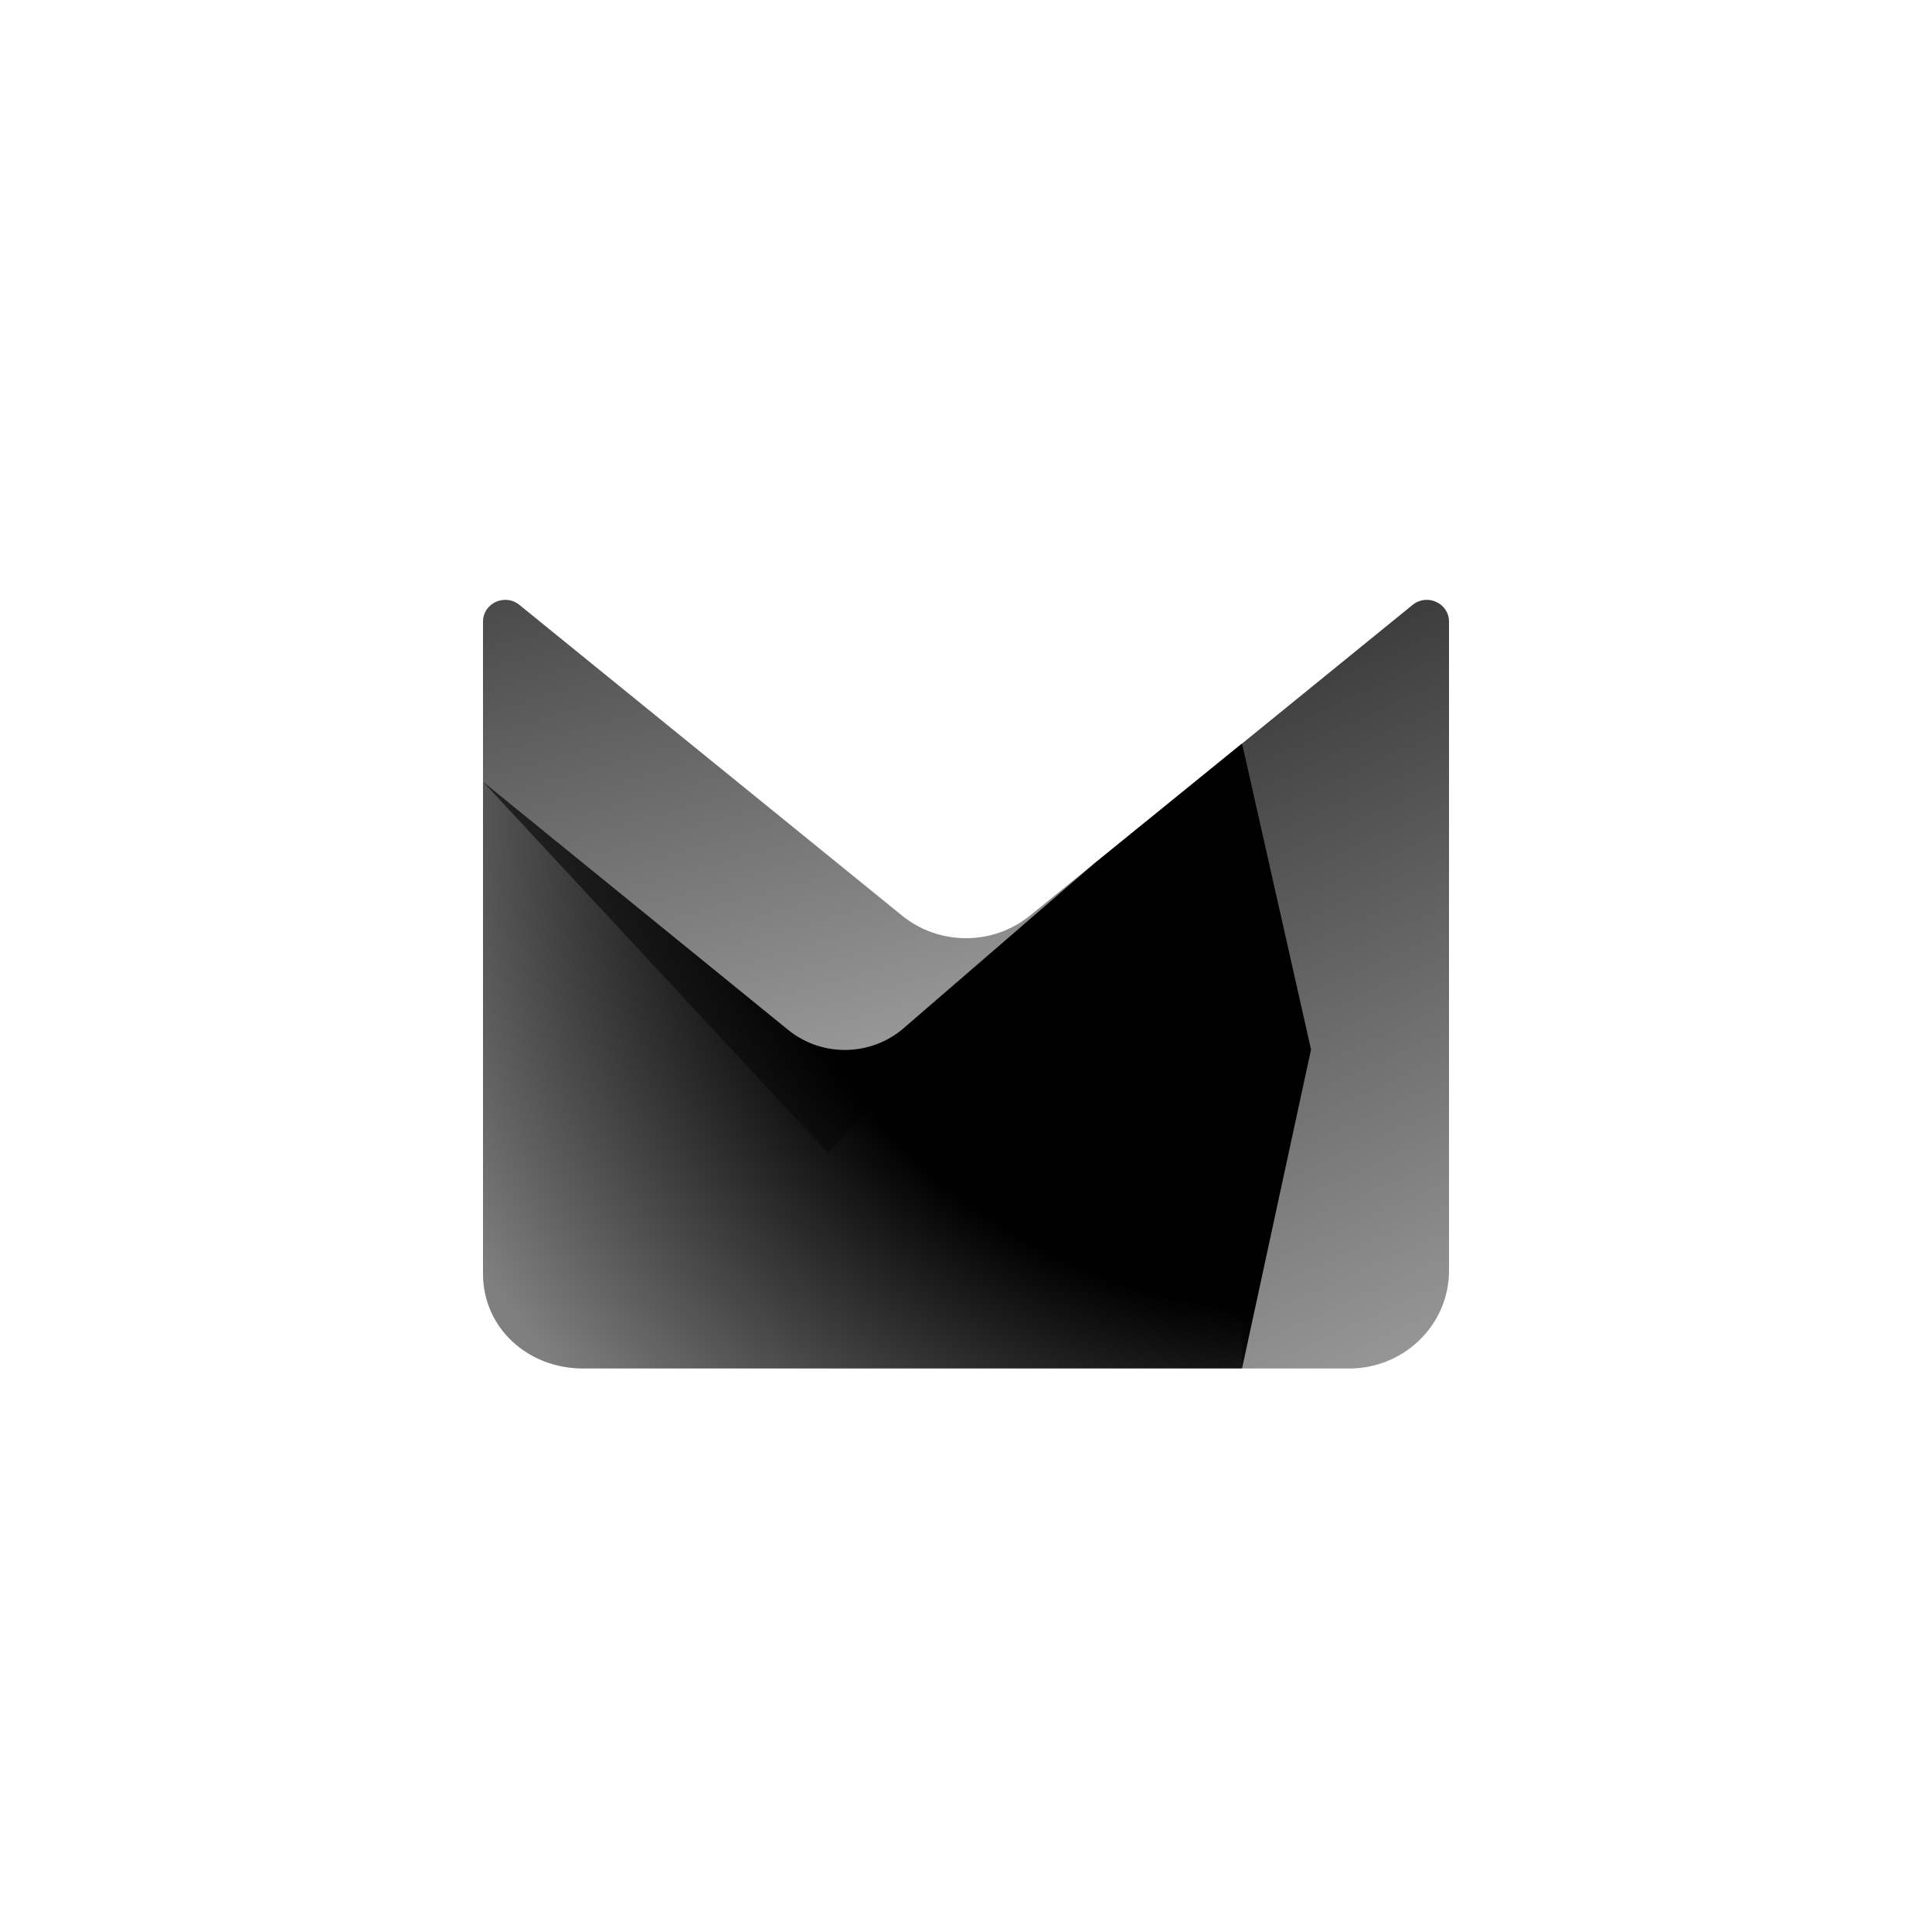
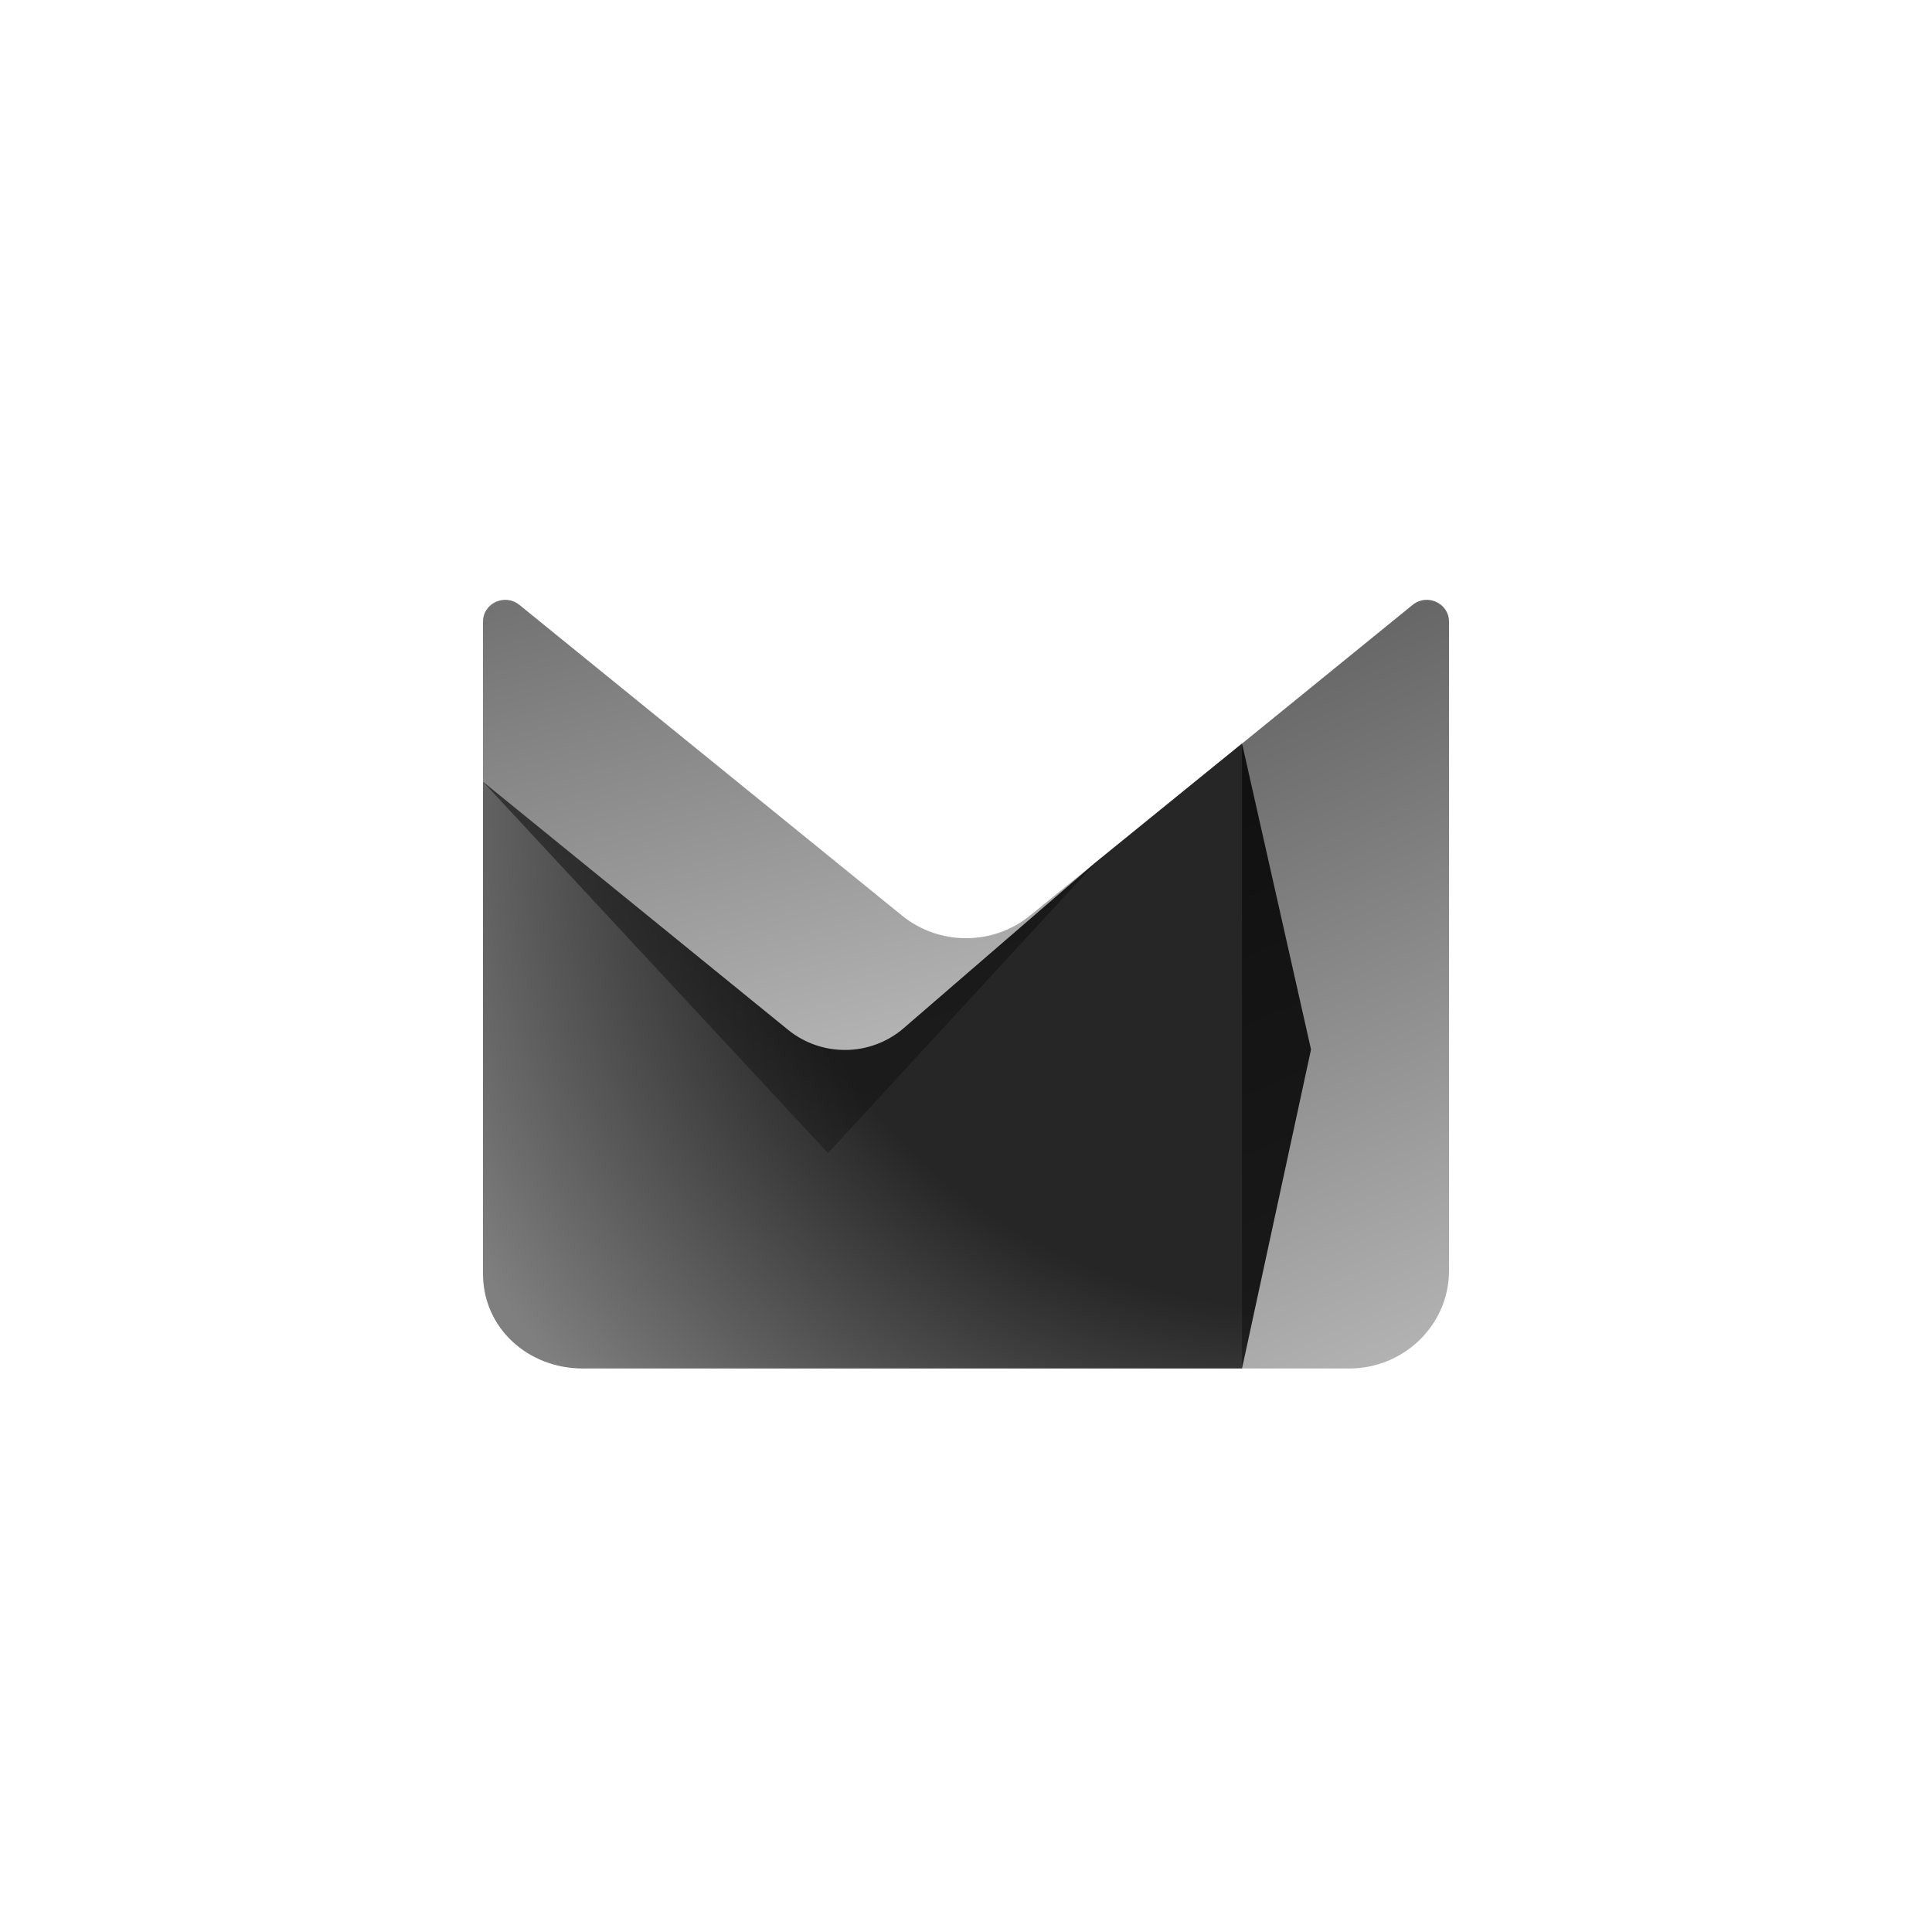
<svg xmlns="http://www.w3.org/2000/svg" viewBox="0 0 24 24" fill="none">
  <path fill-rule="evenodd" clip-rule="evenodd" d="M13.62 10.704L13.621 10.704L10.286 14.324L6 9.711V7.722C6 7.493 6.272 7.368 6.452 7.514L11.207 11.375C11.667 11.748 12.333 11.748 12.793 11.375L13.62 10.704Z" fill="url(#a)" />
  <path d="M15.429 9.235L13.62 10.704L11.226 12.772C10.818 13.125 10.209 13.134 9.79 12.793L6 9.711L6 15.824C6 16.495 6.556 17 7.241 17L15.429 17L16.286 13.037L15.429 9.235Z" fill="url(#b)" />
  <path fill-rule="evenodd" clip-rule="evenodd" d="M15.429 9.237V17L16.759 17C17.444 17 18 16.456 18 15.786V7.722C18 7.493 17.728 7.368 17.548 7.514L15.429 9.237Z" fill="url(#c)" />
  <defs>
    <linearGradient id="a" x1="10.503" y1="14.388" x2="6.642" y2="0.671" gradientUnits="userSpaceOnUse">
-       <stop stop-color="currentColor" stop-opacity="0.35" />
-       <stop offset="1" stop-color="currentColor" stop-opacity="1" />
+       <stop stop-color="currentColor" stop-opacity="0.25" />
+       <stop offset="1" stop-color="currentColor" stop-opacity="0.8" />
    </linearGradient>
    <radialGradient id="b" cx="0" cy="0" r="1" gradientUnits="userSpaceOnUse" gradientTransform="translate(16.2409 10.1611) scale(11.9949 10.9995)">
-       <stop offset="0.556" stop-color="currentColor" stop-opacity="1" />
+       <stop offset="0.556" stop-color="currentColor" stop-opacity="0.85" />
      <stop offset="0.994" stop-color="currentColor" stop-opacity="0.5" />
    </radialGradient>
    <linearGradient id="c" x1="21.881" y1="22.861" x2="13.021" y2="3.234" gradientUnits="userSpaceOnUse">
-       <stop offset="0.271" stop-color="currentColor" stop-opacity="0.35" />
-       <stop offset="1" stop-color="currentColor" stop-opacity="1" />
+       <stop offset="0.271" stop-color="currentColor" stop-opacity="0.25" />
+       <stop offset="1" stop-color="currentColor" stop-opacity="0.8" />
    </linearGradient>
  </defs>
</svg>
